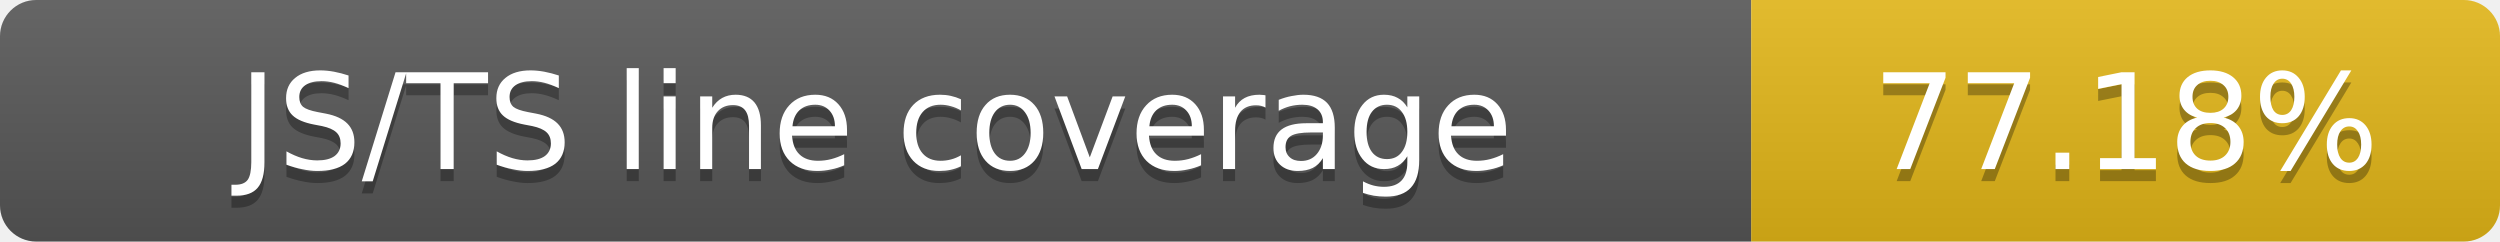
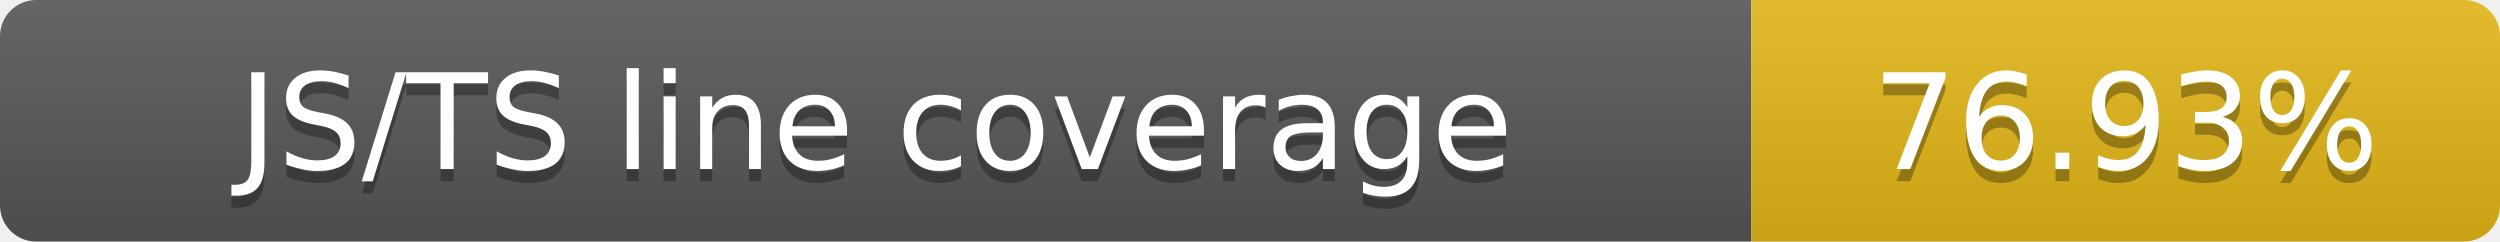
- <svg xmlns="http://www.w3.org/2000/svg" width="207" height="20" role="img" aria-label="JS/TS line coverage: 77.18%">
+ <svg xmlns="http://www.w3.org/2000/svg" width="207" height="20" role="img" aria-label="JS/TS line coverage: 76.93%">
  <linearGradient id="shade" x2="0" y2="100%">
    <stop offset="0" stop-color="#fff" stop-opacity=".1" />
    <stop offset="1" stop-opacity=".1" />
  </linearGradient>
  <clipPath id="round">
    <rect width="207" height="20" rx="3" />
  </clipPath>
  <g clip-path="url(#round)">
    <path fill="#555" d="M0 0h145v20H0z" />
    <path fill="#dfb317" d="M145 0h62v20h-62z" />
    <path fill="url(#shade)" d="M0 0h207v20H0z" />
  </g>
  <g fill="#fff" text-anchor="middle" font-family="Verdana,Geneva,DejaVu Sans,sans-serif" font-size="11">
    <text x="72.5" y="15" fill="#010101" fill-opacity=".3">JS/TS line coverage</text>
    <text x="72.5" y="14">JS/TS line coverage</text>
-     <text x="176" y="15" fill="#010101" fill-opacity=".3">77.18%</text>
-     <text x="176" y="14">77.18%</text>
+     <text x="176" y="15" fill="#010101" fill-opacity=".3">76.93%</text>
+     <text x="176" y="14">76.93%</text>
  </g>
</svg>
